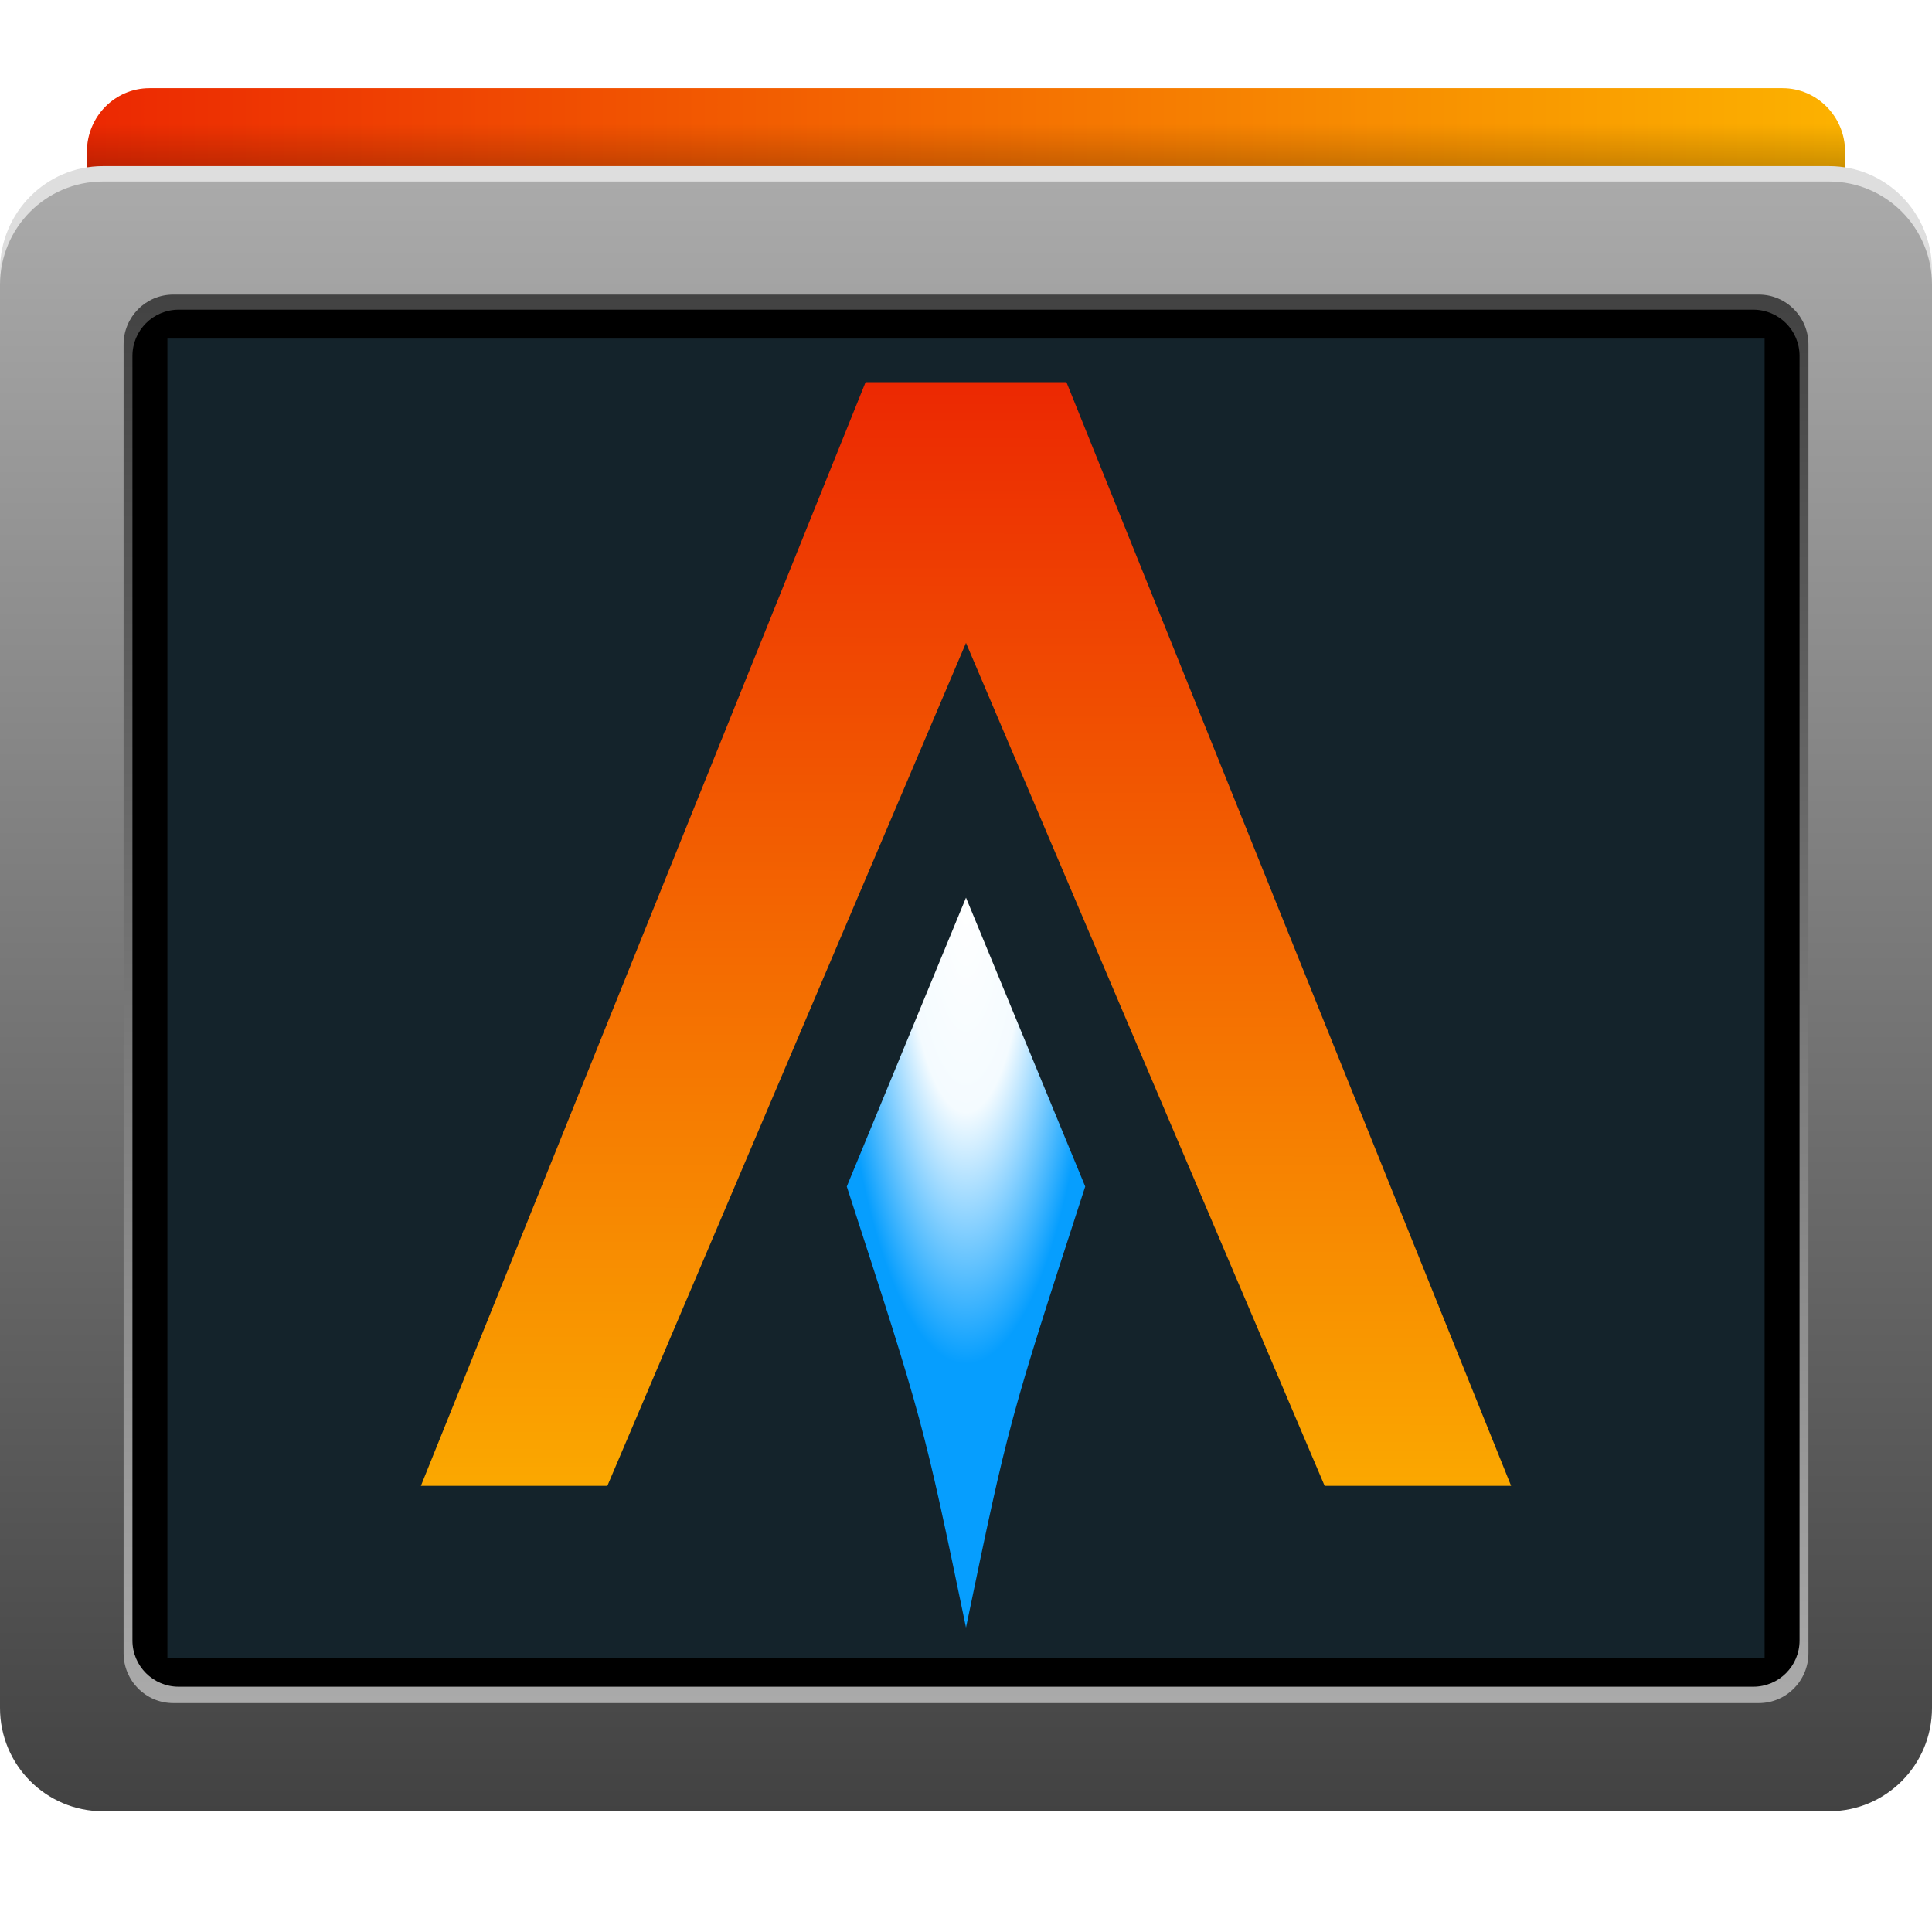
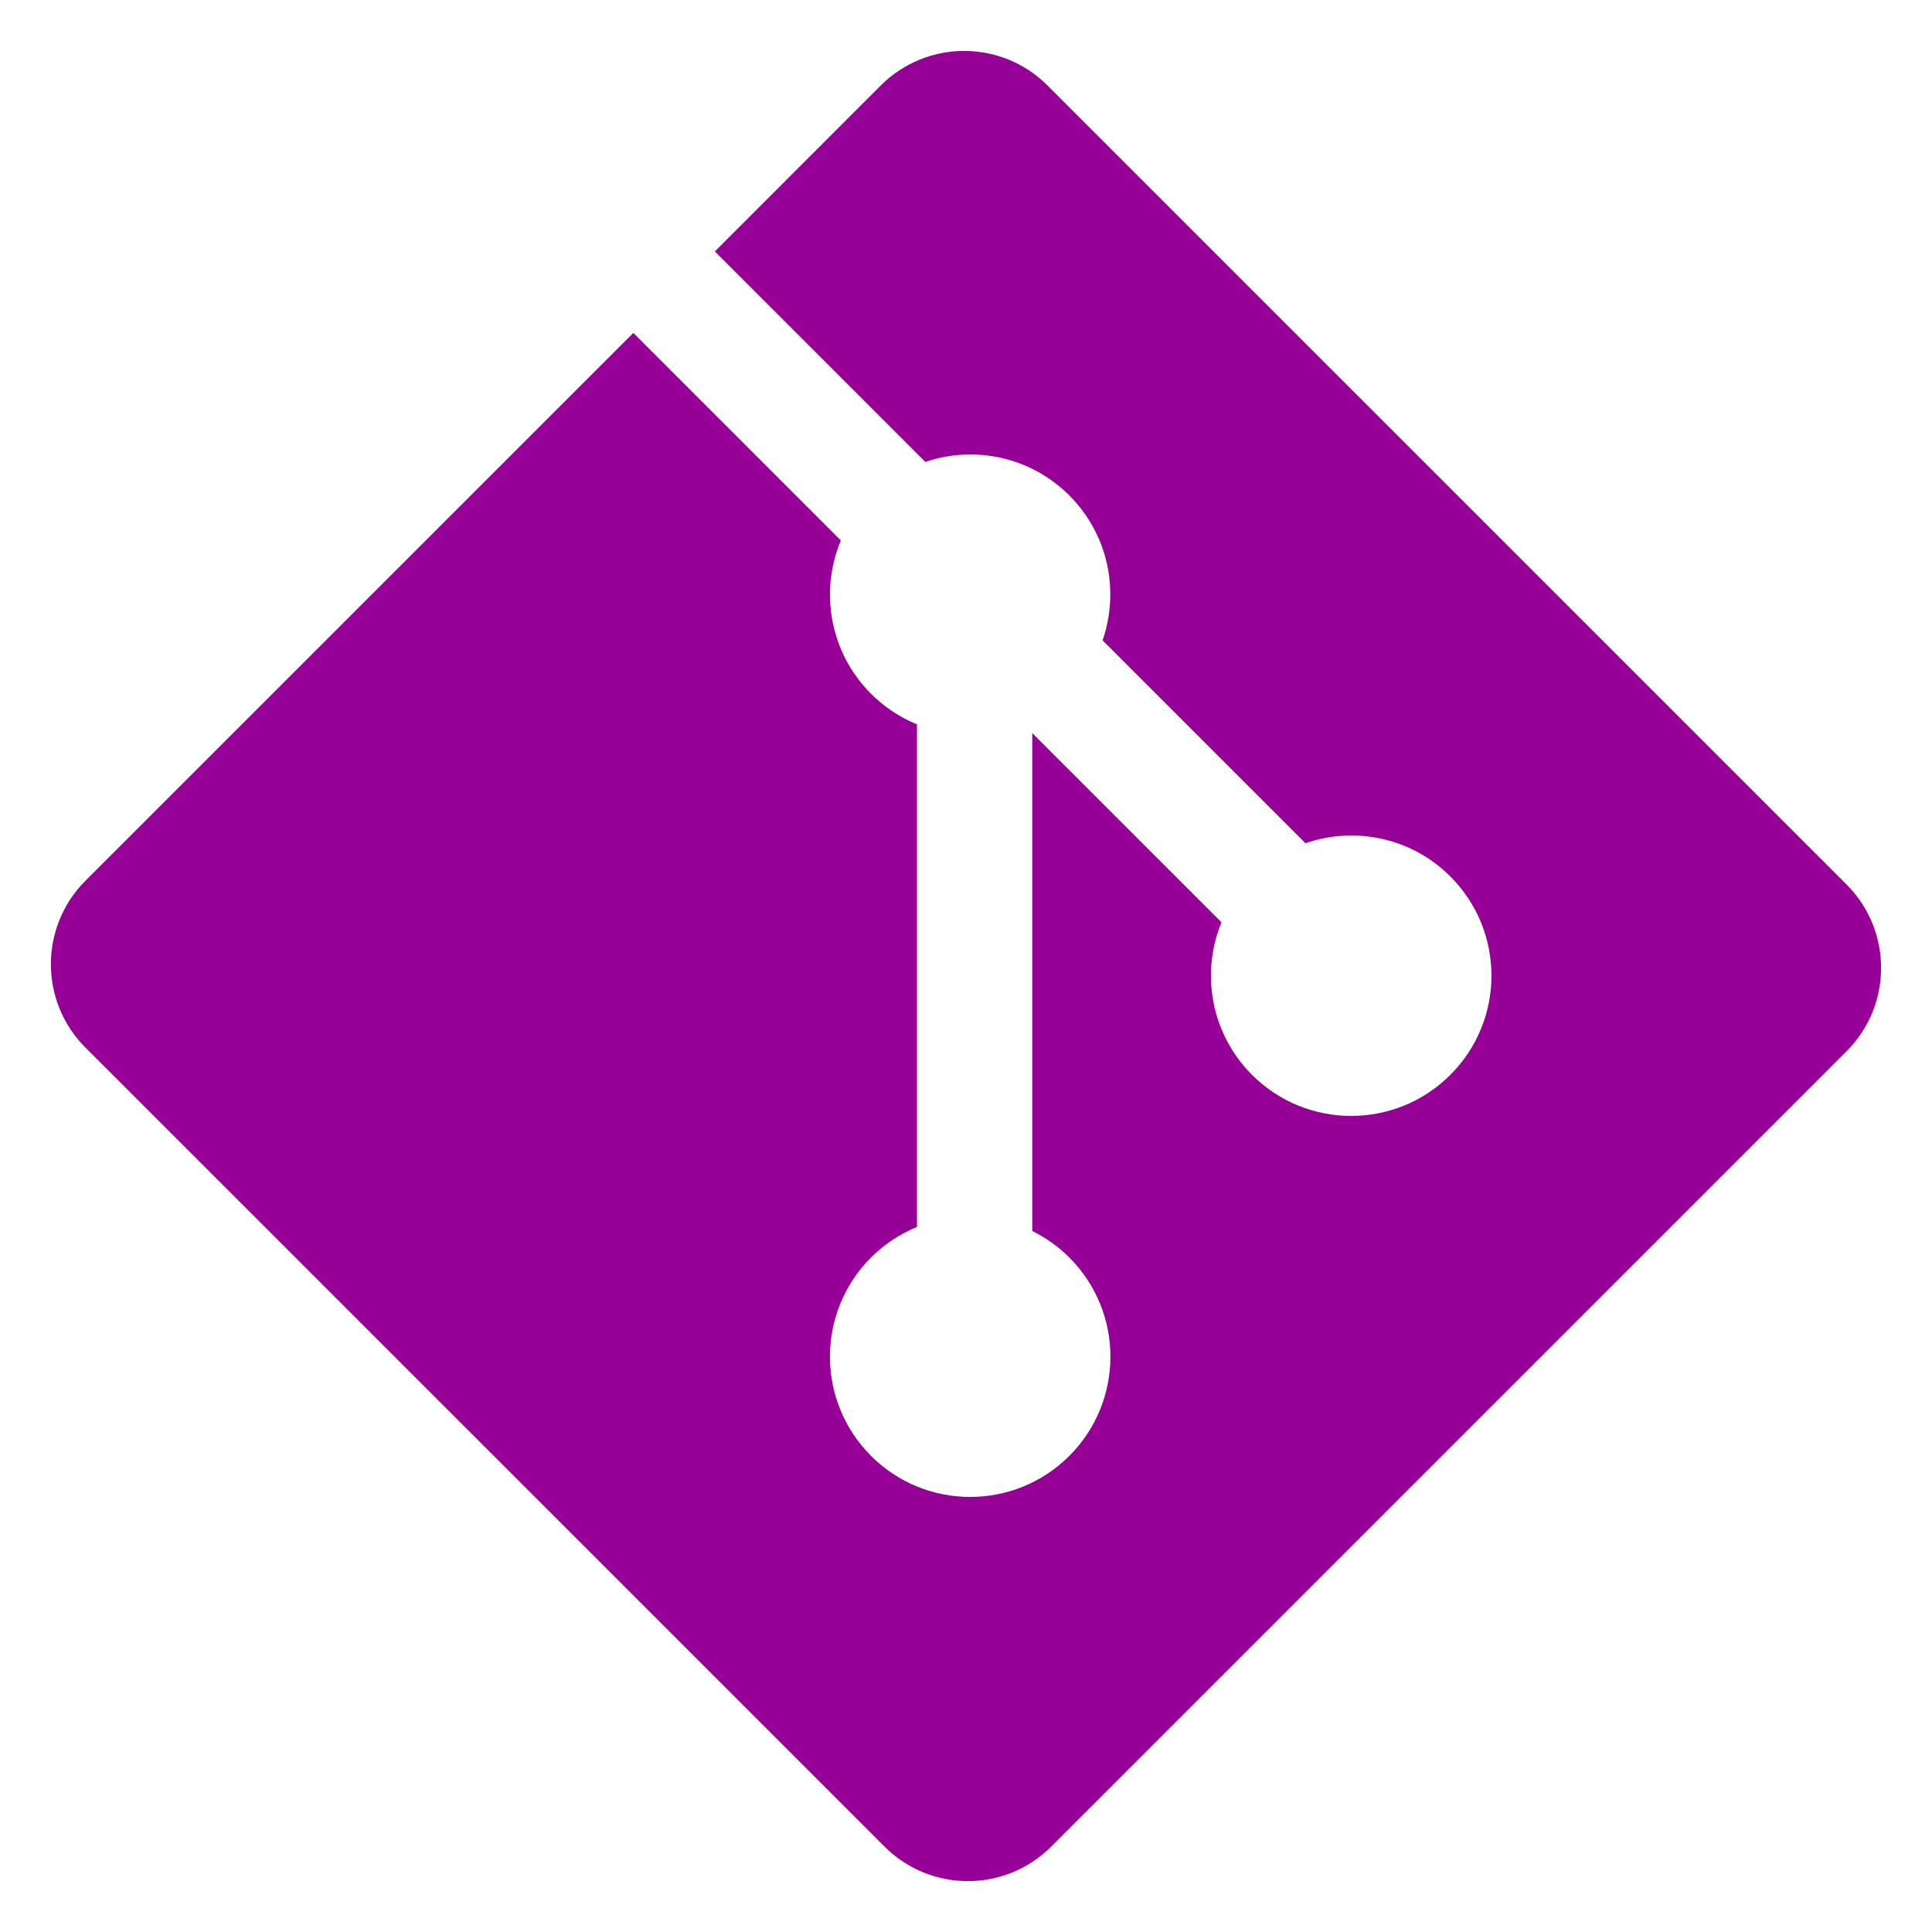
- <svg xmlns="http://www.w3.org/2000/svg" xmlns:ns1="http://www.openswatchbook.org/uri/2009/osb" xmlns:xlink="http://www.w3.org/1999/xlink" width="64" height="64" viewBox="0 0 64 64" version="1.1" xml:space="preserve" style="clip-rule:evenodd;fill-rule:evenodd;stroke-linejoin:round;stroke-miterlimit:1.414;enable-background:new" id="svg3967">
-   <defs id="defs3965">
-     <linearGradient id="white-blue">
-       <stop style="stop-color:#ffffff;stop-opacity:1" offset="0" id="stop966" />
-       <stop id="stop968" offset="0.46" style="stop-color:#f4fbff;stop-opacity:1" />
-       <stop style="stop-color:#069efe;stop-opacity:1;" offset="1" id="stop970" />
-     </linearGradient>
-     <linearGradient gradientTransform="matrix(0,473.895,-473.895,0,547.884,192.222)" gradientUnits="userSpaceOnUse" y2="0" x2="1" y1="0.079" x1="0.025" id="shadow">
-       <stop id="stop1000" style="stop-color:#000000;stop-opacity:1" offset="0" />
-       <stop id="stop1002" style="stop-color:#000000;stop-opacity:0" offset="1" />
-     </linearGradient>
-     <linearGradient id="red-orange" x1="0.025" y1="0.079" x2="1" y2="0" gradientUnits="userSpaceOnUse" gradientTransform="matrix(0,473.895,-473.895,0,547.884,192.222)">
-       <stop offset="0" style="stop-color:#ec2802;stop-opacity:1" id="stop926" />
-       <stop offset="1" style="stop-color:#fcb200;stop-opacity:1" id="stop928" />
-     </linearGradient>
-     <linearGradient id="linearGradient5362" ns1:paint="solid">
-       <stop style="stop-color:#aaaaaa;stop-opacity:1;" offset="0" id="stop5360" />
-     </linearGradient>
-     <linearGradient id="border">
-       <stop style="stop-color:#aaaaaa;stop-opacity:1" offset="0" id="stop4723" />
-       <stop style="stop-color:#424242;stop-opacity:1" offset="1" id="stop4725" />
-     </linearGradient>
-     <linearGradient xlink:href="#red-orange" id="linearGradient11006" x1="19.062" y1="0" x2="19" y2="43.25" gradientUnits="userSpaceOnUse" gradientTransform="matrix(0.9503932,0,0,0.9140099,29.94253,-23.16114)" />
-     <linearGradient xlink:href="#border" id="linearGradient953" gradientUnits="userSpaceOnUse" gradientTransform="matrix(0.8456515,0,0,0.8221674,6.563578,-53.72079)" x1="48.748" y1="2.538" x2="48.748" y2="59.381" />
-     <linearGradient xlink:href="#shadow" id="linearGradient998" gradientUnits="userSpaceOnUse" gradientTransform="matrix(0.9557869,0,0,1.010395,0.4187497,-0.7648784)" x1="35.337" y1="1.321" x2="35.337" y2="-2.412" />
-     <linearGradient xlink:href="#red-orange" id="linearGradient1386" gradientUnits="userSpaceOnUse" gradientTransform="matrix(0.9557869,0,0,1.010395,0.4187497,-0.7648784)" x1="2.574" y1="-0.589" x2="63.51" y2="-0.589" />
-     <linearGradient xlink:href="#border" id="linearGradient4287" gradientUnits="userSpaceOnUse" gradientTransform="matrix(0.969697,0,0,0.9513128,0.4848485,-1.184313)" x1="48.748" y1="2.538" x2="48.748" y2="59.381" />
-     <radialGradient xlink:href="#white-blue" id="radialGradient948" gradientUnits="userSpaceOnUse" gradientTransform="matrix(-1.088844,0,-2.2961931e-8,-3.911827,100.2074,3.608462)" cx="47.948" cy="2.478" fx="47.948" fy="2.478" r="3.949" />
-   </defs>
-   <g id="layer3" style="display:inline" transform="translate(0,7.320882)">
-     <g id="g1008">
-       <rect ry="2.106" rx="2.073" y="-4.4" x="2.879" height="6.079" width="58.242" id="rect5358" style="fill:url(#linearGradient1386);fill-opacity:1;stroke-width:0.983" />
-       <rect style="opacity:0.5;fill:url(#linearGradient998);fill-opacity:1;stroke-width:0.983" id="rect991" width="58.242" height="6.079" x="2.879" y="-4.4" rx="2.073" ry="2.106" />
-     </g>
-   </g>
-   <g id="layer7" style="display:inline" transform="translate(-16,4.782882)">
-     <g id="g951">
-       <rect style="opacity:1;fill:#dedede;fill-opacity:1;stroke:none;stroke-width:0;stroke-linecap:square;stroke-linejoin:round;stroke-miterlimit:1.5;stroke-dasharray:none;stroke-dashoffset:0;stroke-opacity:1;paint-order:markers fill stroke" id="rect944" width="64" height="54.297" x="16" y="0.72" ry="3.442" rx="3.407" />
-       <rect rx="3.407" ry="3.423" y="1.23" x="16" height="53.987" width="64" id="rect15455" style="opacity:1;fill:url(#linearGradient4287);fill-opacity:1;stroke:none;stroke-width:0;stroke-linecap:square;stroke-linejoin:round;stroke-miterlimit:1.5;stroke-dasharray:none;stroke-dashoffset:0;stroke-opacity:1;paint-order:markers fill stroke" />
-       <rect transform="scale(1,-1)" style="opacity:1;fill:url(#linearGradient953);fill-opacity:1;stroke:none;stroke-width:0;stroke-linecap:square;stroke-linejoin:round;stroke-miterlimit:1.5;stroke-dasharray:none;stroke-dashoffset:0;stroke-opacity:1;paint-order:markers fill stroke" id="rect936" width="55.813" height="46.658" x="20.094" y="-51.634" ry="1.654" rx="1.643" />
-     </g>
-   </g>
-   <g id="layer4" style="display:inline" transform="translate(-16,35.82064)">
-     <rect style="opacity:1;fill:#000000;fill-opacity:1;stroke:none;stroke-width:0.91;stroke-linecap:square;stroke-linejoin:round;stroke-miterlimit:1.5;stroke-dasharray:none;stroke-dashoffset:0;stroke-opacity:1;paint-order:markers fill stroke" id="rect3934" width="55.226" height="45.616" x="20.387" y="-25.562" ry="1.531" rx="1.531" />
-     <rect rx="0" ry="0" y="-24.605" x="21.545" height="43.703" width="52.91" id="rect932" style="opacity:1;fill:#14232b;fill-opacity:1;stroke:none;stroke-width:0.871;stroke-linecap:square;stroke-linejoin:round;stroke-miterlimit:1.5;stroke-dasharray:none;stroke-dashoffset:0;stroke-opacity:1;paint-order:markers fill stroke" />
-   </g>
-   <g id="layer1" style="display:inline" transform="translate(-16,35.82064)">
-     <g id="g4199">
-       <path clip-path="none" id="path5352" d="M 44.994,1.199 44.051,3.484 C 46.585,11.288 46.585,11.288 48,18.095 49.415,11.288 49.415,11.288 51.949,3.484 L 51.006,1.199 48,-6.084 Z" style="clip-rule:evenodd;fill:url(#radialGradient948);fill-opacity:1;fill-rule:evenodd;stroke:none;stroke-width:0.183;stroke-linecap:butt;stroke-linejoin:miter;stroke-miterlimit:1.414;stroke-dasharray:none;stroke-opacity:0.433;paint-order:stroke markers fill" />
-       <path id="path5336" d="m 44.674,-23.161 h 6.653 L 66.057,13.399 H 59.88 L 48,-14.524 36.12,13.399 H 29.943 Z" style="clip-rule:evenodd;fill:url(#linearGradient11006);fill-opacity:1;fill-rule:evenodd;stroke:url(#linearGradient10962);stroke-width:0;stroke-linecap:butt;stroke-linejoin:miter;stroke-miterlimit:1.414;stroke-dasharray:none;stroke-opacity:1" />
-     </g>
-   </g>
+ <svg xmlns="http://www.w3.org/2000/svg" xml:space="preserve" width="97" height="97">
+   <path fill="#960096" d="M92.71 44.408 52.591 4.291c-2.31-2.311-6.057-2.311-8.369 0l-8.33 8.332L46.459 23.19c2.456-.83 5.272-.273 7.229 1.685 1.969 1.97 2.521 4.81 1.67 7.275l10.186 10.185c2.465-.85 5.307-.3 7.275 1.671 2.75 2.75 2.75 7.206 0 9.958-2.752 2.751-7.208 2.751-9.961 0-2.068-2.07-2.58-5.11-1.531-7.658l-9.5-9.499v24.997c.67.332 1.303.774 1.861 1.332 2.75 2.75 2.75 7.206 0 9.959-2.75 2.749-7.209 2.749-9.957 0-2.75-2.754-2.75-7.21 0-9.959.68-.679 1.467-1.193 2.307-1.537v-25.23c-.84-.344-1.625-.853-2.307-1.537-2.083-2.082-2.584-5.14-1.516-7.698L31.798 16.715 4.288 44.222c-2.311 2.313-2.311 6.06 0 8.371l40.121 40.118c2.31 2.311 6.056 2.311 8.369 0L92.71 52.779c2.311-2.311 2.311-6.06 0-8.371z" />
</svg>
